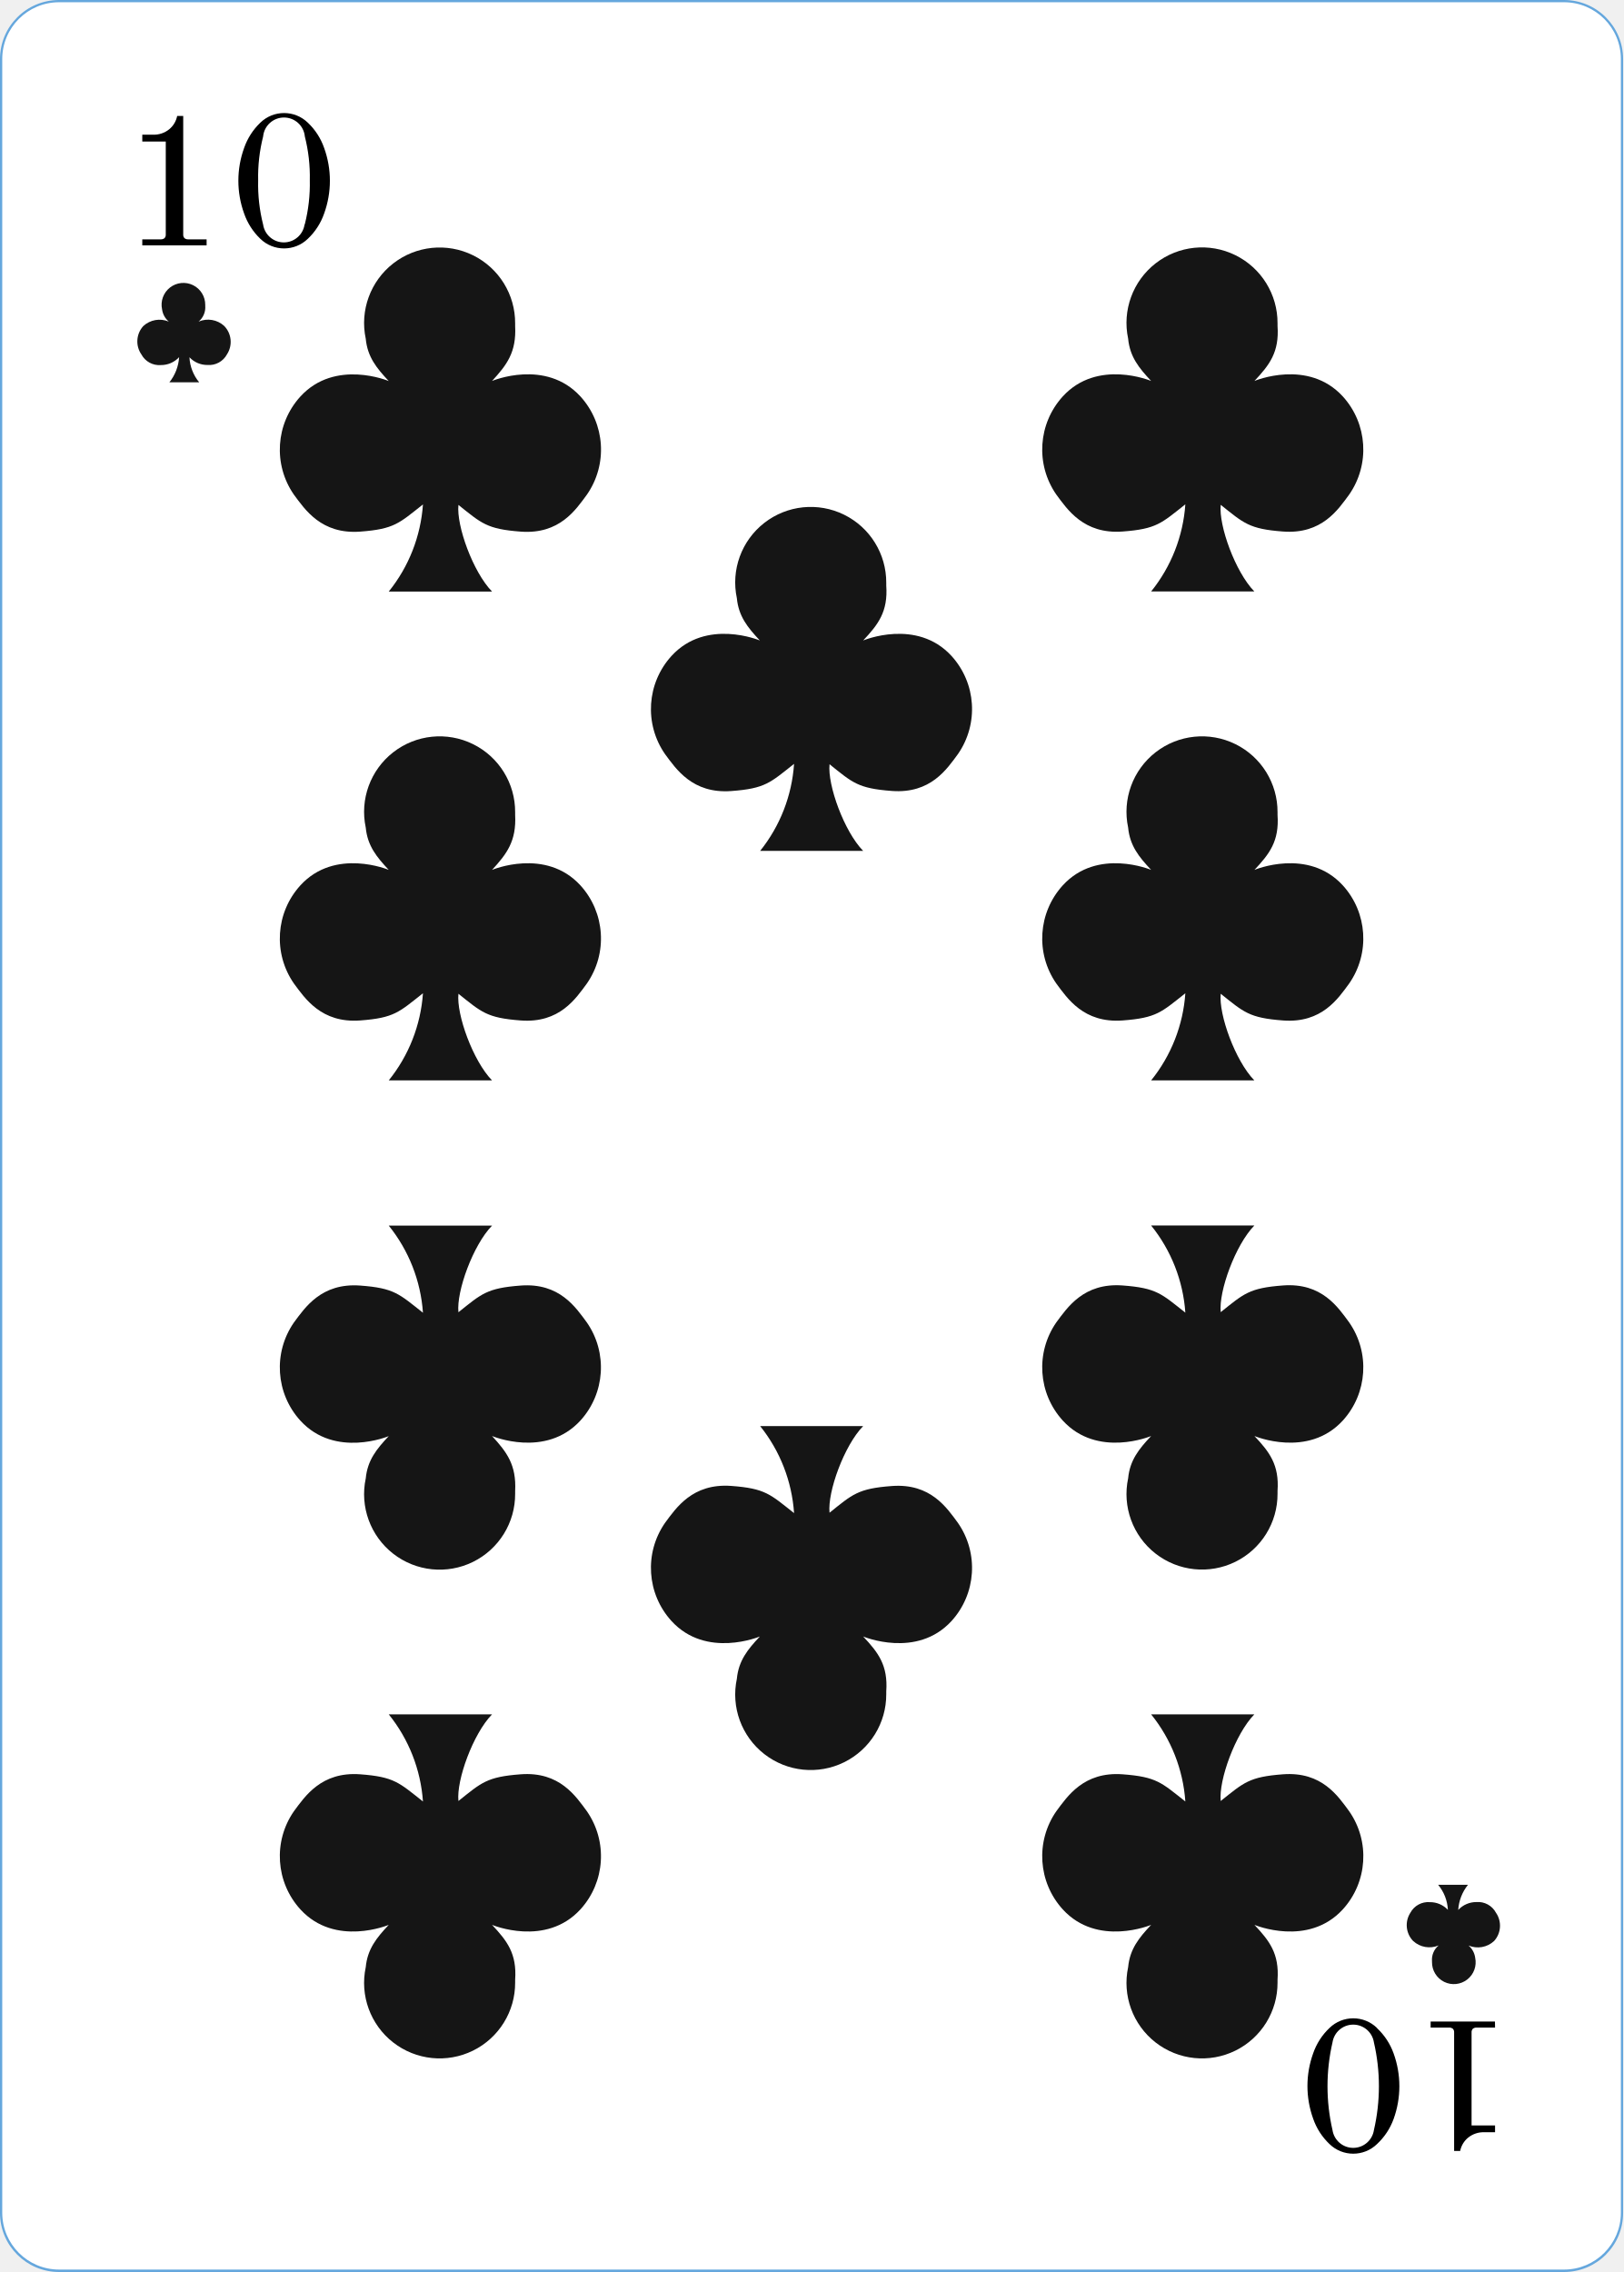
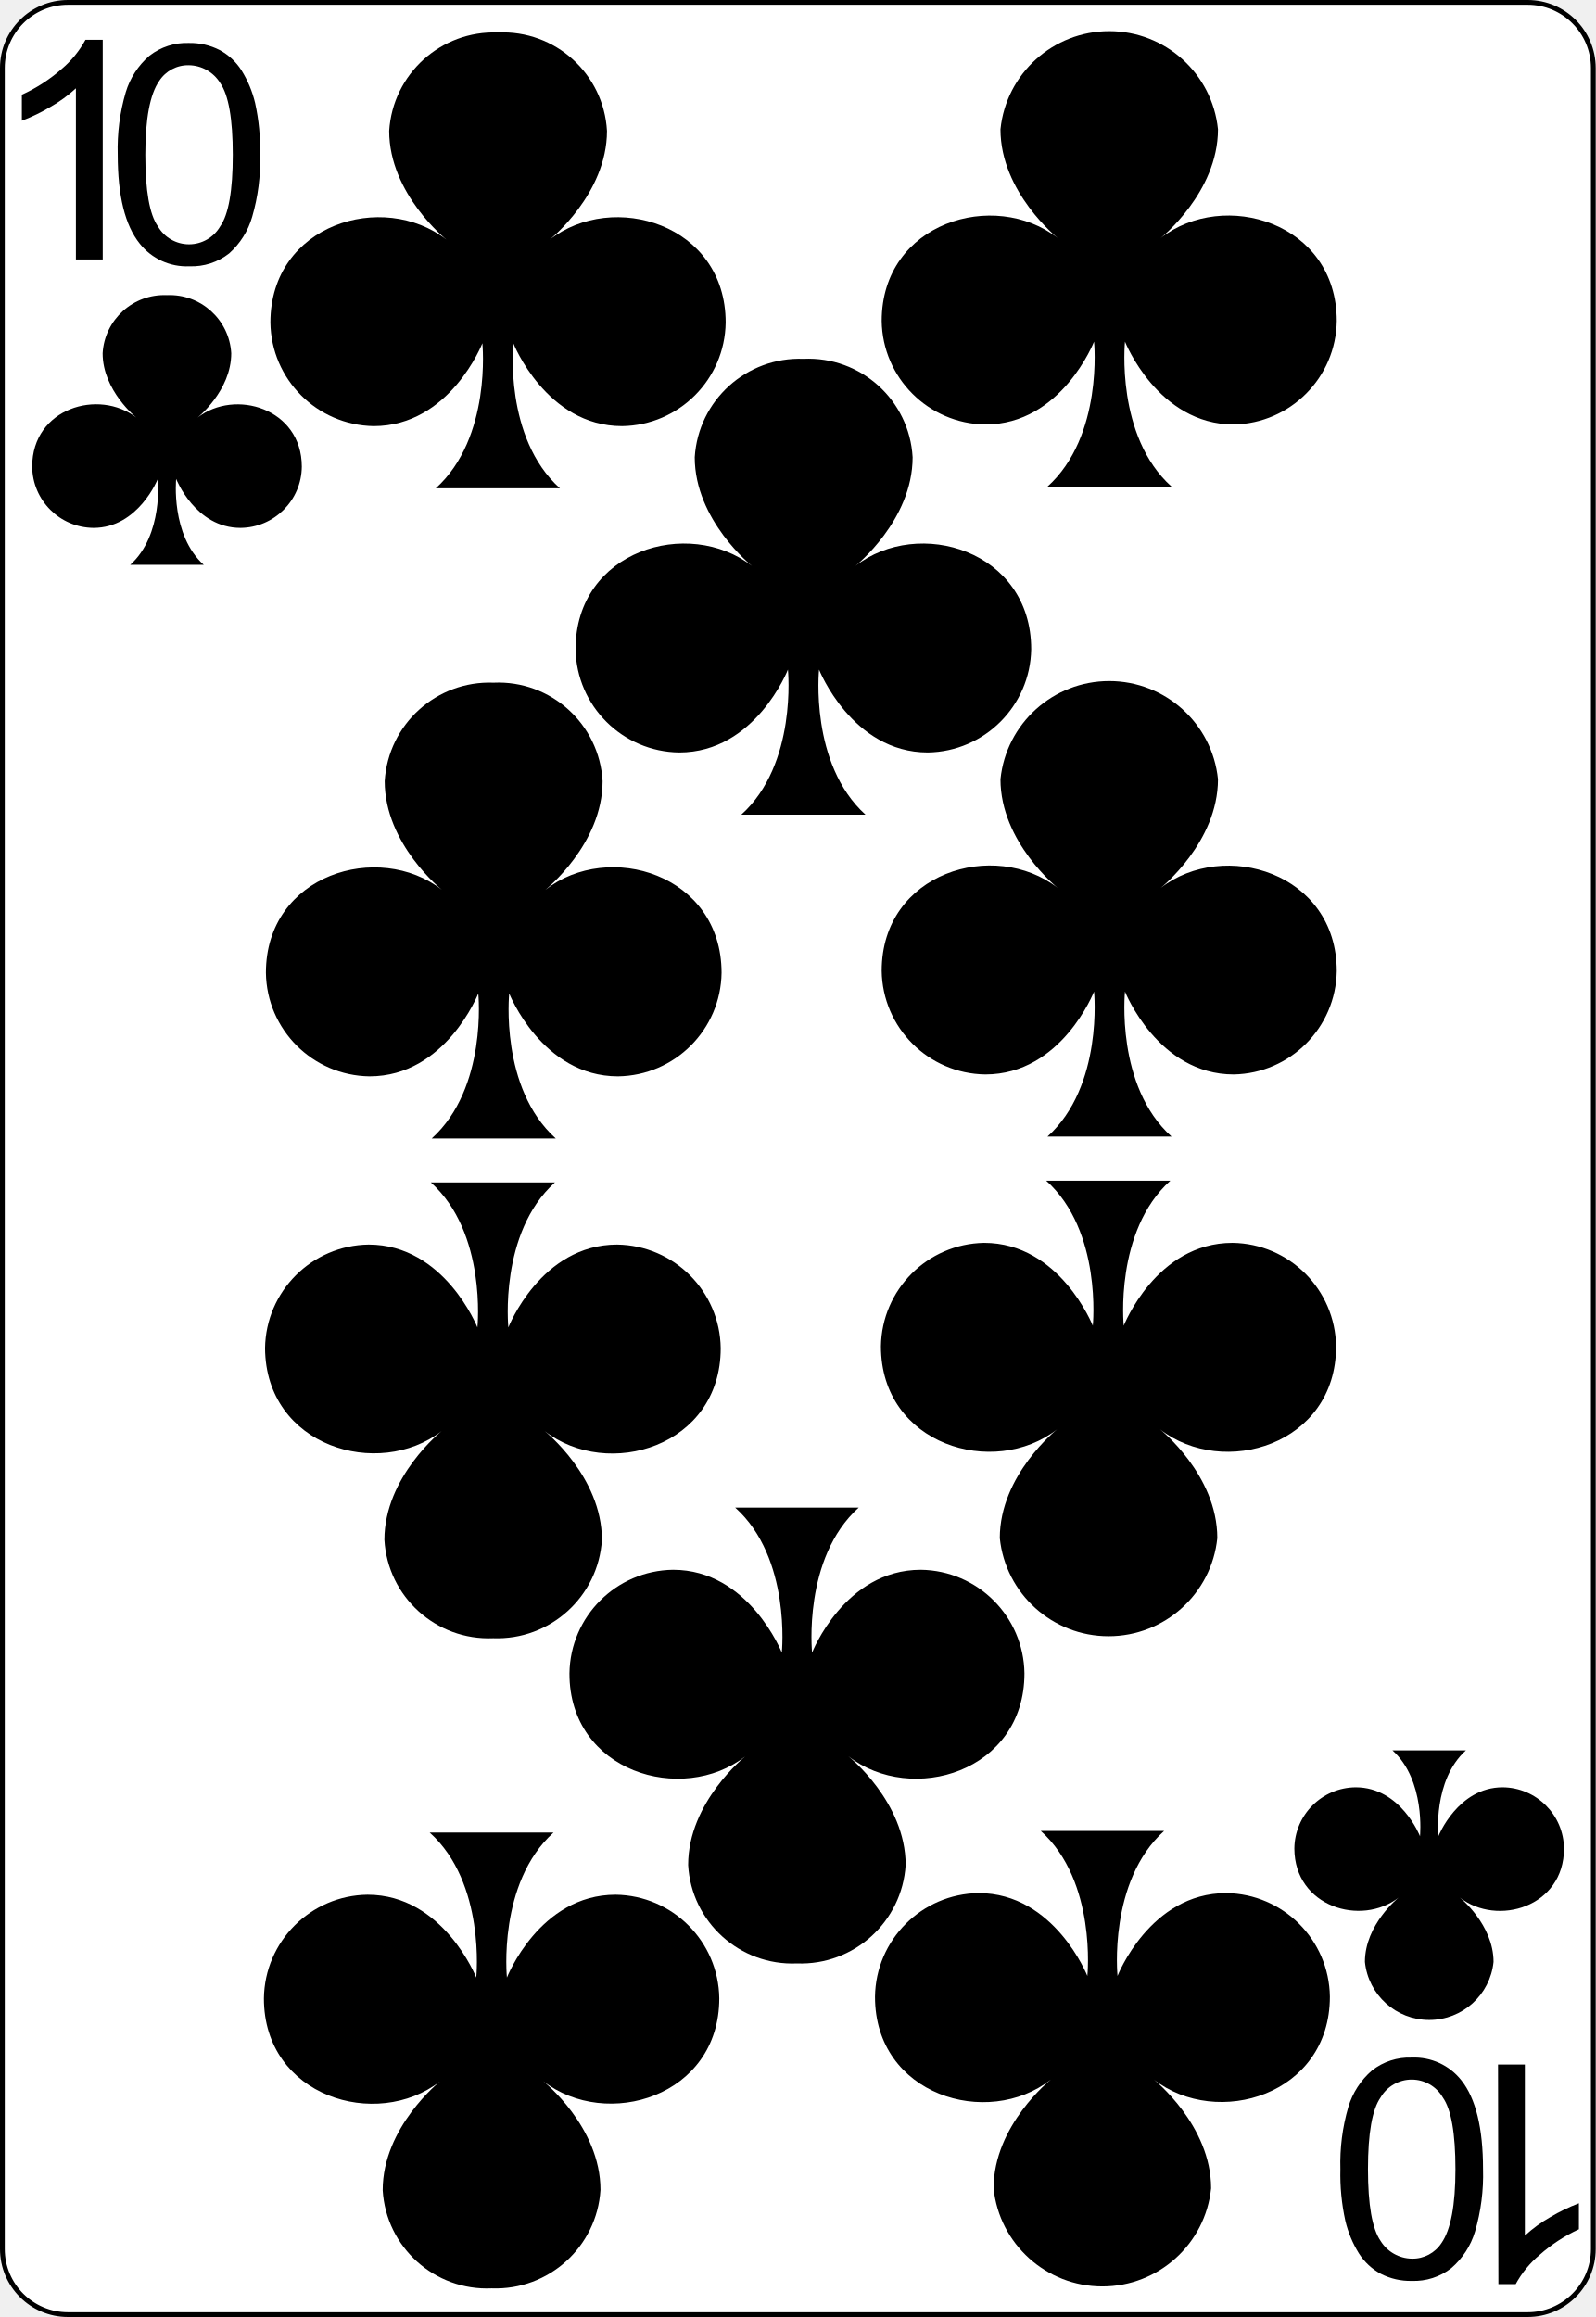
- <svg xmlns="http://www.w3.org/2000/svg" viewBox="0 0 166.55 233.13">
-   <defs>
-     <style>.cls-1{fill:#fff;}.cls-2{fill:#65a7dd;}.cls-3{fill:#151515;}</style>
-   </defs>
-   <g id="Layer_2" data-name="Layer 2">
-     <g id="Objects">
-       <rect class="cls-1" x="0.12" y="0.12" width="166.32" height="232.9" rx="5.94" ry="5.94" />
-       <path class="cls-2" d="M160.5,233.13H6.05A6.06,6.06,0,0,1,0,227.08V6.06A6.06,6.06,0,0,1,6.05,0H160.5a6.06,6.06,0,0,1,6.05,6.06v221A6.06,6.06,0,0,1,160.5,233.13ZM6.05.23A5.83,5.83,0,0,0,.23,6.06v221a5.83,5.83,0,0,0,5.82,5.82H160.5a5.83,5.83,0,0,0,5.82-5.82V6.06A5.83,5.83,0,0,0,160.5.23Z" />
-       <path class="cls-3" d="M23,33.44A2.45,2.45,0,0,0,20.38,33a1.91,1.91,0,0,0,.68-1.63s0-.05,0-.08a2.24,2.24,0,1,0-4.43.45A2,2,0,0,0,17.32,33a2.45,2.45,0,0,0-2.62.46,2.34,2.34,0,0,0-.19,2.91,2.08,2.08,0,0,0,2,1.09,2.52,2.52,0,0,0,1.87-.81,4.61,4.61,0,0,1-1,2.58h3.06a4.35,4.35,0,0,1-1-2.57,2.5,2.5,0,0,0,1.85.79,2.08,2.08,0,0,0,2-1.09A2.34,2.34,0,0,0,23,33.44Z" />
-       <path d="M14.6,24.56h1.86a.61.61,0,0,0,.42-.12.51.51,0,0,0,.13-.39V14.52H14.6v-.7h1.07a2.5,2.5,0,0,0,1.7-.56,2.36,2.36,0,0,0,.81-1.36h.62V24.05a.51.51,0,0,0,.13.39.61.61,0,0,0,.42.12H21.2v.62H14.6Z" />
-       <path d="M26.71,24.5a6.56,6.56,0,0,1-1.66-2.59,9.87,9.87,0,0,1,0-6.73,6.56,6.56,0,0,1,1.66-2.59,3.5,3.5,0,0,1,4.88,0,6.51,6.51,0,0,1,1.67,2.59,9.87,9.87,0,0,1,0,6.73,6.51,6.51,0,0,1-1.67,2.59,3.5,3.5,0,0,1-4.88,0ZM31.28,23a16.85,16.85,0,0,0,.51-4.5,16.85,16.85,0,0,0-.51-4.5A2.15,2.15,0,0,0,27,14a16.82,16.82,0,0,0-.51,4.51A16.82,16.82,0,0,0,27,23.05a2.15,2.15,0,0,0,4.25,0Z" />
-       <path class="cls-3" d="M145,199.16a2.45,2.45,0,0,0,2.62.46,1.91,1.91,0,0,0-.68,1.63s0,.05,0,.08a2.24,2.24,0,1,0,4.43-.45,2,2,0,0,0-.68-1.25,2.45,2.45,0,0,0,2.62-.46,2.34,2.34,0,0,0,.19-2.91,2.08,2.08,0,0,0-2-1.09,2.52,2.52,0,0,0-1.87.81,4.61,4.61,0,0,1,1-2.58h-3.06a4.35,4.35,0,0,1,1,2.57,2.5,2.5,0,0,0-1.85-.79,2.08,2.08,0,0,0-2,1.09A2.34,2.34,0,0,0,145,199.16Z" />
-       <path d="M153.41,208.05h-1.86a.61.61,0,0,0-.42.12.51.51,0,0,0-.13.39v9.53h2.41v.7h-1.07a2.5,2.5,0,0,0-1.7.56,2.36,2.36,0,0,0-.81,1.36h-.62V208.56a.51.51,0,0,0-.13-.39.61.61,0,0,0-.42-.12h-1.86v-.62h6.6Z" />
-       <path d="M141.3,208.11A6.56,6.56,0,0,1,143,210.7a9.87,9.87,0,0,1,0,6.73A6.56,6.56,0,0,1,141.3,220a3.5,3.5,0,0,1-4.88,0,6.51,6.51,0,0,1-1.67-2.59,9.87,9.87,0,0,1,0-6.73,6.51,6.51,0,0,1,1.67-2.59,3.5,3.5,0,0,1,4.88,0Zm-4.57,1.46a20,20,0,0,0,0,9,2.15,2.15,0,0,0,4.25,0,20,20,0,0,0,0-9,2.15,2.15,0,0,0-4.25,0Z" />
-       <path class="cls-3" d="M97.64,67.31c-3.58-3.91-9.07-1.59-9.07-1.59,1.54-1.64,2.56-2.95,2.37-5.64,0-.09,0-.18,0-.27a7.75,7.75,0,1,0-15.33,1.57c.18,1.86,1.1,3,2.36,4.34,0,0-5.5-2.32-9.07,1.59a8.1,8.1,0,0,0-.66,10.07c1.13,1.52,2.81,4.08,6.79,3.79,3.52-.26,4-.86,6.45-2.79A16,16,0,0,1,78,87.31H88.57c-1.95-2-3.67-6.75-3.45-8.89,2.36,1.89,2.91,2.48,6.39,2.74,4,.3,5.66-2.26,6.79-3.79A8.1,8.1,0,0,0,97.64,67.31Z" />
-       <path class="cls-3" d="M59.56,40.68c-3.58-3.91-9.07-1.59-9.07-1.59C52,37.45,53,36.15,52.86,33.46c0-.09,0-.18,0-.27a7.75,7.75,0,1,0-15.33,1.57c.18,1.86,1.1,3,2.36,4.34,0,0-5.5-2.32-9.07,1.59a8.1,8.1,0,0,0-.66,10.07c1.13,1.52,2.81,4.08,6.79,3.79,3.52-.26,4-.86,6.45-2.79a16,16,0,0,1-3.51,8.94H50.49c-1.95-2-3.67-6.75-3.45-8.89,2.37,1.89,2.91,2.48,6.39,2.74,4,.3,5.66-2.26,6.79-3.79A8.1,8.1,0,0,0,59.56,40.68Z" />
-       <path class="cls-3" d="M59.56,90.85c-3.58-3.91-9.07-1.59-9.07-1.59C52,87.62,53,86.31,52.86,83.62c0-.09,0-.18,0-.27a7.75,7.75,0,1,0-15.33,1.57c.18,1.86,1.1,3,2.36,4.34,0,0-5.5-2.32-9.07,1.59a8.1,8.1,0,0,0-.66,10.07c1.13,1.52,2.81,4.08,6.79,3.79,3.52-.26,4-.86,6.45-2.79a16,16,0,0,1-3.51,8.94H50.49c-1.95-2-3.67-6.75-3.45-8.89,2.37,1.89,2.91,2.48,6.39,2.74,4,.3,5.66-2.26,6.79-3.79A8.1,8.1,0,0,0,59.56,90.85Z" />
-       <path class="cls-3" d="M59.56,195.92c-3.58,3.91-9.07,1.59-9.07,1.59,1.54,1.64,2.56,2.95,2.37,5.64,0,.09,0,.18,0,.27a7.75,7.75,0,1,1-15.33-1.57c.18-1.86,1.1-3,2.36-4.34,0,0-5.5,2.32-9.07-1.59a8.1,8.1,0,0,1-.66-10.07c1.13-1.52,2.81-4.08,6.79-3.79,3.52.26,4,.86,6.45,2.79a16,16,0,0,0-3.51-8.94H50.49c-1.95,2-3.67,6.75-3.45,8.89,2.37-1.89,2.91-2.48,6.39-2.74,4-.3,5.66,2.26,6.79,3.79A8.1,8.1,0,0,1,59.56,195.92Z" />
-       <path class="cls-3" d="M137.79,40.68c-3.58-3.91-9.07-1.59-9.07-1.59,1.54-1.64,2.56-2.95,2.37-5.64,0-.09,0-.18,0-.27a7.75,7.75,0,1,0-15.33,1.57c.18,1.86,1.1,3,2.36,4.34,0,0-5.5-2.32-9.07,1.59a8.1,8.1,0,0,0-.66,10.07c1.13,1.52,2.81,4.08,6.79,3.79,3.52-.26,4-.86,6.45-2.79a16,16,0,0,1-3.51,8.94h10.59c-1.95-2-3.67-6.75-3.45-8.89,2.37,1.89,2.91,2.48,6.39,2.74,4,.3,5.66-2.26,6.79-3.79A8.1,8.1,0,0,0,137.79,40.68Z" />
-       <path class="cls-3" d="M137.79,90.85c-3.58-3.91-9.07-1.59-9.07-1.59,1.54-1.64,2.56-2.95,2.37-5.64,0-.09,0-.18,0-.27a7.75,7.75,0,1,0-15.33,1.57c.18,1.86,1.1,3,2.36,4.34,0,0-5.5-2.32-9.07,1.59a8.1,8.1,0,0,0-.66,10.07c1.13,1.52,2.81,4.08,6.79,3.79,3.52-.26,4-.86,6.45-2.79a16,16,0,0,1-3.51,8.94h10.59c-1.95-2-3.67-6.75-3.45-8.89,2.37,1.89,2.91,2.48,6.39,2.74,4,.3,5.66-2.26,6.79-3.79A8.1,8.1,0,0,0,137.79,90.85Z" />
-       <path class="cls-3" d="M137.79,195.92c-3.58,3.91-9.07,1.59-9.07,1.59,1.54,1.64,2.56,2.95,2.37,5.64,0,.09,0,.18,0,.27a7.75,7.75,0,1,1-15.33-1.57c.18-1.86,1.1-3,2.36-4.34,0,0-5.5,2.32-9.07-1.59a8.1,8.1,0,0,1-.66-10.07c1.13-1.52,2.81-4.08,6.79-3.79,3.52.26,4,.86,6.45,2.79a16,16,0,0,0-3.51-8.94h10.59c-1.95,2-3.67,6.75-3.45,8.89,2.37-1.89,2.91-2.48,6.39-2.74,4-.3,5.66,2.26,6.79,3.79A8.09,8.09,0,0,1,137.79,195.92Z" />
-       <path class="cls-3" d="M59.56,145.76c-3.58,3.91-9.07,1.59-9.07,1.59C52,149,53,150.3,52.86,153c0,.09,0,.18,0,.27a7.75,7.75,0,1,1-15.33-1.57c.18-1.86,1.1-3,2.36-4.34,0,0-5.5,2.32-9.07-1.59a8.1,8.1,0,0,1-.66-10.07c1.13-1.52,2.81-4.08,6.79-3.79,3.52.26,4,.86,6.45,2.79a16,16,0,0,0-3.51-8.94H50.49c-1.95,2-3.67,6.75-3.45,8.89,2.37-1.89,2.91-2.48,6.39-2.74,4-.3,5.66,2.26,6.79,3.79A8.1,8.1,0,0,1,59.56,145.76Z" />
-       <path class="cls-3" d="M137.79,145.76c-3.58,3.91-9.07,1.59-9.07,1.59,1.54,1.64,2.56,2.95,2.37,5.64,0,.09,0,.18,0,.27a7.75,7.75,0,1,1-15.33-1.57c.18-1.86,1.1-3,2.36-4.34,0,0-5.5,2.32-9.07-1.59a8.1,8.1,0,0,1-.66-10.07c1.13-1.52,2.81-4.08,6.79-3.79,3.52.26,4,.86,6.45,2.79a16,16,0,0,0-3.51-8.94h10.59c-1.95,2-3.67,6.75-3.45,8.89,2.37-1.89,2.91-2.48,6.39-2.74,4-.3,5.66,2.26,6.79,3.79A8.1,8.1,0,0,1,137.79,145.76Z" />
-       <path class="cls-3" d="M97.64,166.33c-3.58,3.91-9.07,1.59-9.07,1.59,1.54,1.64,2.56,2.95,2.37,5.64,0,.09,0,.18,0,.27a7.75,7.75,0,1,1-15.33-1.57c.18-1.86,1.1-3,2.36-4.34,0,0-5.5,2.32-9.07-1.59a8.1,8.1,0,0,1-.66-10.07c1.13-1.52,2.81-4.08,6.79-3.79,3.52.26,4,.86,6.45,2.79A16,16,0,0,0,78,146.33H88.57c-1.95,2-3.67,6.75-3.45,8.89,2.36-1.89,2.91-2.48,6.39-2.74,4-.3,5.66,2.26,6.79,3.79A8.1,8.1,0,0,1,97.64,166.33Z" />
+ <svg xmlns="http://www.w3.org/2000/svg" id="svg2" viewBox="0 0 167.09 242.67">
+   <g id="Layer_1">
+     <g id="path5">
+       <path d="M166.84,235.55a6.89,6.89,0,0,1-6.87,6.87H7.11a6.88,6.88,0,0,1-6.86-6.87V7.12A6.89,6.89,0,0,1,7.11.25H160a6.89,6.89,0,0,1,6.87,6.87Z" transform="translate(0 0)" style="fill:#fff" />
+       <path d="M160,242.67H7.11A7.12,7.12,0,0,1,0,235.55V7.12A7.12,7.12,0,0,1,7.11,0H160a7.13,7.13,0,0,1,7.12,7.12V235.55A7.13,7.13,0,0,1,160,242.67ZM7.11.5A6.62,6.62,0,0,0,.5,7.12V235.55a6.62,6.62,0,0,0,6.61,6.62H160a6.63,6.63,0,0,0,6.62-6.62V7.12A6.63,6.63,0,0,0,160,.5Z" transform="translate(0 0)" />
+     </g>
+   </g>
+   <g id="layer1-1-4">
+     <g id="cl-9">
+       <path d="M20.69,43.74s3.53-2.82,3.53-6.74a6.47,6.47,0,0,0-6.74-6.09A6.47,6.47,0,0,0,10.75,37c0,3.91,3.53,6.74,3.53,6.74-3.92-3.05-10.91-1-10.91,5.13a6.48,6.48,0,0,0,6.42,6.42c4.7,0,6.74-5.13,6.74-5.13s.6,5.85-2.89,9h7.7c-3.48-3.13-2.89-9-2.89-9s2,5.13,6.74,5.13a6.48,6.48,0,0,0,6.42-6.42C31.6,42.77,24.61,40.69,20.69,43.74Z" transform="translate(0 0)" />
+     </g>
+   </g>
+   <g id="layer1-1-4-1">
+     <g id="cl-9-7">
+       <path d="M146.48,198.74s-3.53,2.82-3.53,6.74a6.77,6.77,0,0,0,13.47,0c0-3.91-3.53-6.74-3.53-6.74,3.92,3.05,10.91,1,10.91-5.13a6.48,6.48,0,0,0-6.42-6.42c-4.7,0-6.74,5.13-6.74,5.13s-.6-5.85,2.89-9h-7.7c3.48,3.13,2.89,9,2.89,9s-2-5.13-6.74-5.13a6.48,6.48,0,0,0-6.42,6.42C135.58,199.71,142.56,201.79,146.48,198.74Z" transform="translate(0 0)" />
+     </g>
+   </g>
+   <g id="cl-9-8">
+     <path d="M57.57,25.1s6-4.77,6-11.39A10.94,10.94,0,0,0,52.15,3.4,11,11,0,0,0,40.76,13.71c0,6.62,6,11.39,6,11.39-6.63-5.16-18.44-1.64-18.44,8.68A11,11,0,0,0,39.13,44.63c8,0,11.39-8.68,11.39-8.68s1,9.89-4.88,15.19h13c-5.89-5.29-4.88-15.19-4.88-15.19s3.44,8.68,11.39,8.68A11,11,0,0,0,76,33.78C76,23.46,64.2,19.94,57.57,25.1Z" transform="translate(0 0)" />
+   </g>
+   <g id="cl-9-8-0">
+     <path d="M57.11,93.2s6-4.77,6-11.39A10.94,10.94,0,0,0,51.69,71.5,11,11,0,0,0,40.29,81.81c0,6.62,6,11.39,6,11.39-6.63-5.16-18.44-1.64-18.44,8.68a11,11,0,0,0,10.85,10.85c8,0,11.39-8.68,11.39-8.68s1,9.89-4.88,15.19h13c-5.89-5.29-4.88-15.19-4.88-15.19s3.44,8.68,11.39,8.68a11,11,0,0,0,10.85-10.85C75.56,91.56,63.74,88,57.11,93.2Z" transform="translate(0 0)" />
+   </g>
+   <g id="cl-9-8-9">
+     <path d="M121.56,24.93s6-4.77,6-11.39a11.45,11.45,0,0,0-22.78,0c0,6.62,6,11.39,6,11.39-6.63-5.16-18.44-1.64-18.44,8.68a11,11,0,0,0,10.85,10.85c8,0,11.39-8.68,11.39-8.68s1,9.89-4.88,15.19h13c-5.89-5.29-4.88-15.19-4.88-15.19s3.44,8.68,11.39,8.68A11,11,0,0,0,140,33.61C140,23.29,128.19,19.76,121.56,24.93Z" transform="translate(0 0)" />
+   </g>
+   <g id="cl-9-8-0-4">
+     <path d="M121.56,93s6-4.77,6-11.39a11.45,11.45,0,0,0-22.78,0c0,6.62,6,11.39,6,11.39-6.63-5.16-18.44-1.64-18.44,8.68a11,11,0,0,0,10.85,10.85c8,0,11.39-8.68,11.39-8.68s1,9.89-4.88,15.19h13c-5.89-5.29-4.88-15.19-4.88-15.19s3.44,8.68,11.39,8.68A11,11,0,0,0,140,101.71C140,91.39,128.19,87.86,121.56,93Z" transform="translate(0 0)" />
+   </g>
+   <g id="cl-9-8-8">
+     <path d="M89.58,59.28s6-4.77,6-11.39A10.94,10.94,0,0,0,84.15,37.58,11,11,0,0,0,72.76,47.89c0,6.62,6,11.39,6,11.39C72.1,54.12,60.28,57.64,60.28,68A11,11,0,0,0,71.13,78.81c8,0,11.39-8.68,11.39-8.68s1,9.89-4.88,15.19h13C84.77,80,85.78,70.13,85.78,70.13s3.44,8.68,11.39,8.68A11,11,0,0,0,108,68C108,57.64,96.2,54.12,89.58,59.28Z" transform="translate(0 0)" />
+   </g>
+   <g id="cl-9-8-4">
+     <path d="M110.06,217.8s-6,4.77-6,11.39a11.45,11.45,0,0,0,22.78,0c0-6.62-6-11.39-6-11.39,6.63,5.16,18.44,1.64,18.44-8.68a11,11,0,0,0-10.85-10.85c-8,0-11.39,8.68-11.39,8.68s-1-9.89,4.88-15.19H109c5.89,5.29,4.88,15.19,4.88,15.19s-3.44-8.68-11.39-8.68a11,11,0,0,0-10.85,10.85C91.62,219.44,103.43,223,110.06,217.8Z" transform="translate(0 0)" />
+   </g>
+   <g id="cl-9-8-0-2">
+     <path d="M110.71,149.7s-6,4.77-6,11.39a11.45,11.45,0,0,0,22.78,0c0-6.62-6-11.39-6-11.39,6.63,5.16,18.44,1.64,18.44-8.68a11,11,0,0,0-10.85-10.85c-8,0-11.39,8.68-11.39,8.68s-1-9.89,4.88-15.19h-13c5.89,5.29,4.88,15.19,4.88,15.19s-3.44-8.68-11.39-8.68A11,11,0,0,0,92.26,141C92.26,151.34,104.08,154.86,110.71,149.7Z" transform="translate(0 0)" />
+   </g>
+   <g id="cl-9-8-9-6">
+     <path d="M46.08,218s-6,4.77-6,11.39A10.94,10.94,0,0,0,51.5,239.67a11,11,0,0,0,11.39-10.31c0-6.62-6-11.39-6-11.39,6.63,5.16,18.44,1.64,18.44-8.68a11,11,0,0,0-10.85-10.85c-8,0-11.39,8.68-11.39,8.68s-1-9.89,4.88-15.19H45c5.89,5.29,4.88,15.19,4.88,15.19s-3.44-8.68-11.39-8.68a11,11,0,0,0-10.85,10.85C27.63,219.61,39.45,223.14,46.08,218Z" transform="translate(0 0)" />
+   </g>
+   <g id="cl-9-8-0-4-9">
+     <path d="M46.26,149.88s-6,4.77-6,11.39a10.94,10.94,0,0,0,11.39,10.31,11,11,0,0,0,11.39-10.31c0-6.62-6-11.39-6-11.39,6.63,5.16,18.44,1.64,18.44-8.68a11,11,0,0,0-10.85-10.85c-8,0-11.39,8.68-11.39,8.68s-1-9.89,4.88-15.19h-13c5.89,5.29,4.88,15.19,4.88,15.19s-3.44-8.68-11.39-8.68a11,11,0,0,0-10.85,10.85C27.82,151.51,39.63,155,46.26,149.88Z" transform="translate(0 0)" />
+   </g>
+   <g id="text3788" style="isolation:isolate">
+     <g style="isolation:isolate">
+       <path d="M10.76,27.17H7.95V9.25a14.51,14.51,0,0,1-2.66,1.94,18.78,18.78,0,0,1-3,1.45V9.92A17,17,0,0,0,6.45,7.23a10.57,10.57,0,0,0,2.5-3.06h1.81Z" transform="translate(0 0)" />
+     </g>
+   </g>
+   <g id="text3038" style="isolation:isolate">
+     <g style="isolation:isolate">
+       <path d="M12.33,16.2a21,21,0,0,1,.84-6.54,8.14,8.14,0,0,1,2.48-3.82A6.35,6.35,0,0,1,19.8,4.5,6.78,6.78,0,0,1,23,5.24a6.2,6.2,0,0,1,2.3,2.14,11.5,11.5,0,0,1,1.42,3.41,22.63,22.63,0,0,1,.52,5.41,21,21,0,0,1-.83,6.51A8.13,8.13,0,0,1,24,26.54a6.35,6.35,0,0,1-4.16,1.35,6.28,6.28,0,0,1-5.2-2.37Q12.33,22.66,12.33,16.2Zm2.89,0q0,5.64,1.32,7.51a3.77,3.77,0,0,0,6.52,0q1.32-1.87,1.32-7.5T23.06,8.69a3.92,3.92,0,0,0-3.29-1.86,3.6,3.6,0,0,0-3.09,1.64Q15.22,10.56,15.22,16.2Z" transform="translate(0 0)" />
+     </g>
+   </g>
+   <g id="cl-9-8-8-8">
+     <path d="M78.07,183.94s-6,4.77-6,11.39a10.94,10.94,0,0,0,11.39,10.31,11,11,0,0,0,11.39-10.31c0-6.62-6-11.39-6-11.39,6.63,5.16,18.44,1.64,18.44-8.68a11,11,0,0,0-10.85-10.85c-8,0-11.39,8.68-11.39,8.68s-1-9.89,4.88-15.19H77c5.89,5.29,4.88,15.19,4.88,15.19s-3.44-8.68-11.39-8.68a11,11,0,0,0-10.85,10.85C59.62,185.58,71.44,189.1,78.07,183.94Z" transform="translate(0 0)" />
+   </g>
+   <g id="text3788-0" style="isolation:isolate">
+     <g style="isolation:isolate">
+       <path d="M156.89,216.23h2.81v17.92a14.52,14.52,0,0,1,2.66-1.94,18.8,18.8,0,0,1,3-1.45v2.72a17,17,0,0,0-4.12,2.69,10.57,10.57,0,0,0-2.5,3.06h-1.81Z" transform="translate(0 0)" />
+     </g>
+   </g>
+   <g id="text3038-8" style="isolation:isolate">
+     <g style="isolation:isolate">
+       <path d="M155.32,227.19a21,21,0,0,1-.84,6.54,8.13,8.13,0,0,1-2.48,3.82,6.35,6.35,0,0,1-4.15,1.34,6.78,6.78,0,0,1-3.23-.74,6.2,6.2,0,0,1-2.3-2.14,11.51,11.51,0,0,1-1.42-3.41,22.63,22.63,0,0,1-.52-5.41,21,21,0,0,1,.83-6.51,8.14,8.14,0,0,1,2.48-3.83,6.35,6.35,0,0,1,4.16-1.35,6.28,6.28,0,0,1,5.2,2.38Q155.32,220.74,155.32,227.19Zm-2.89,0q0-5.64-1.32-7.51a3.77,3.77,0,0,0-6.52,0q-1.32,1.88-1.32,7.5t1.32,7.52a3.92,3.92,0,0,0,3.29,1.86,3.6,3.6,0,0,0,3.09-1.64Q152.43,232.83,152.43,227.19Z" transform="translate(0 0)" />
    </g>
  </g>
</svg>
